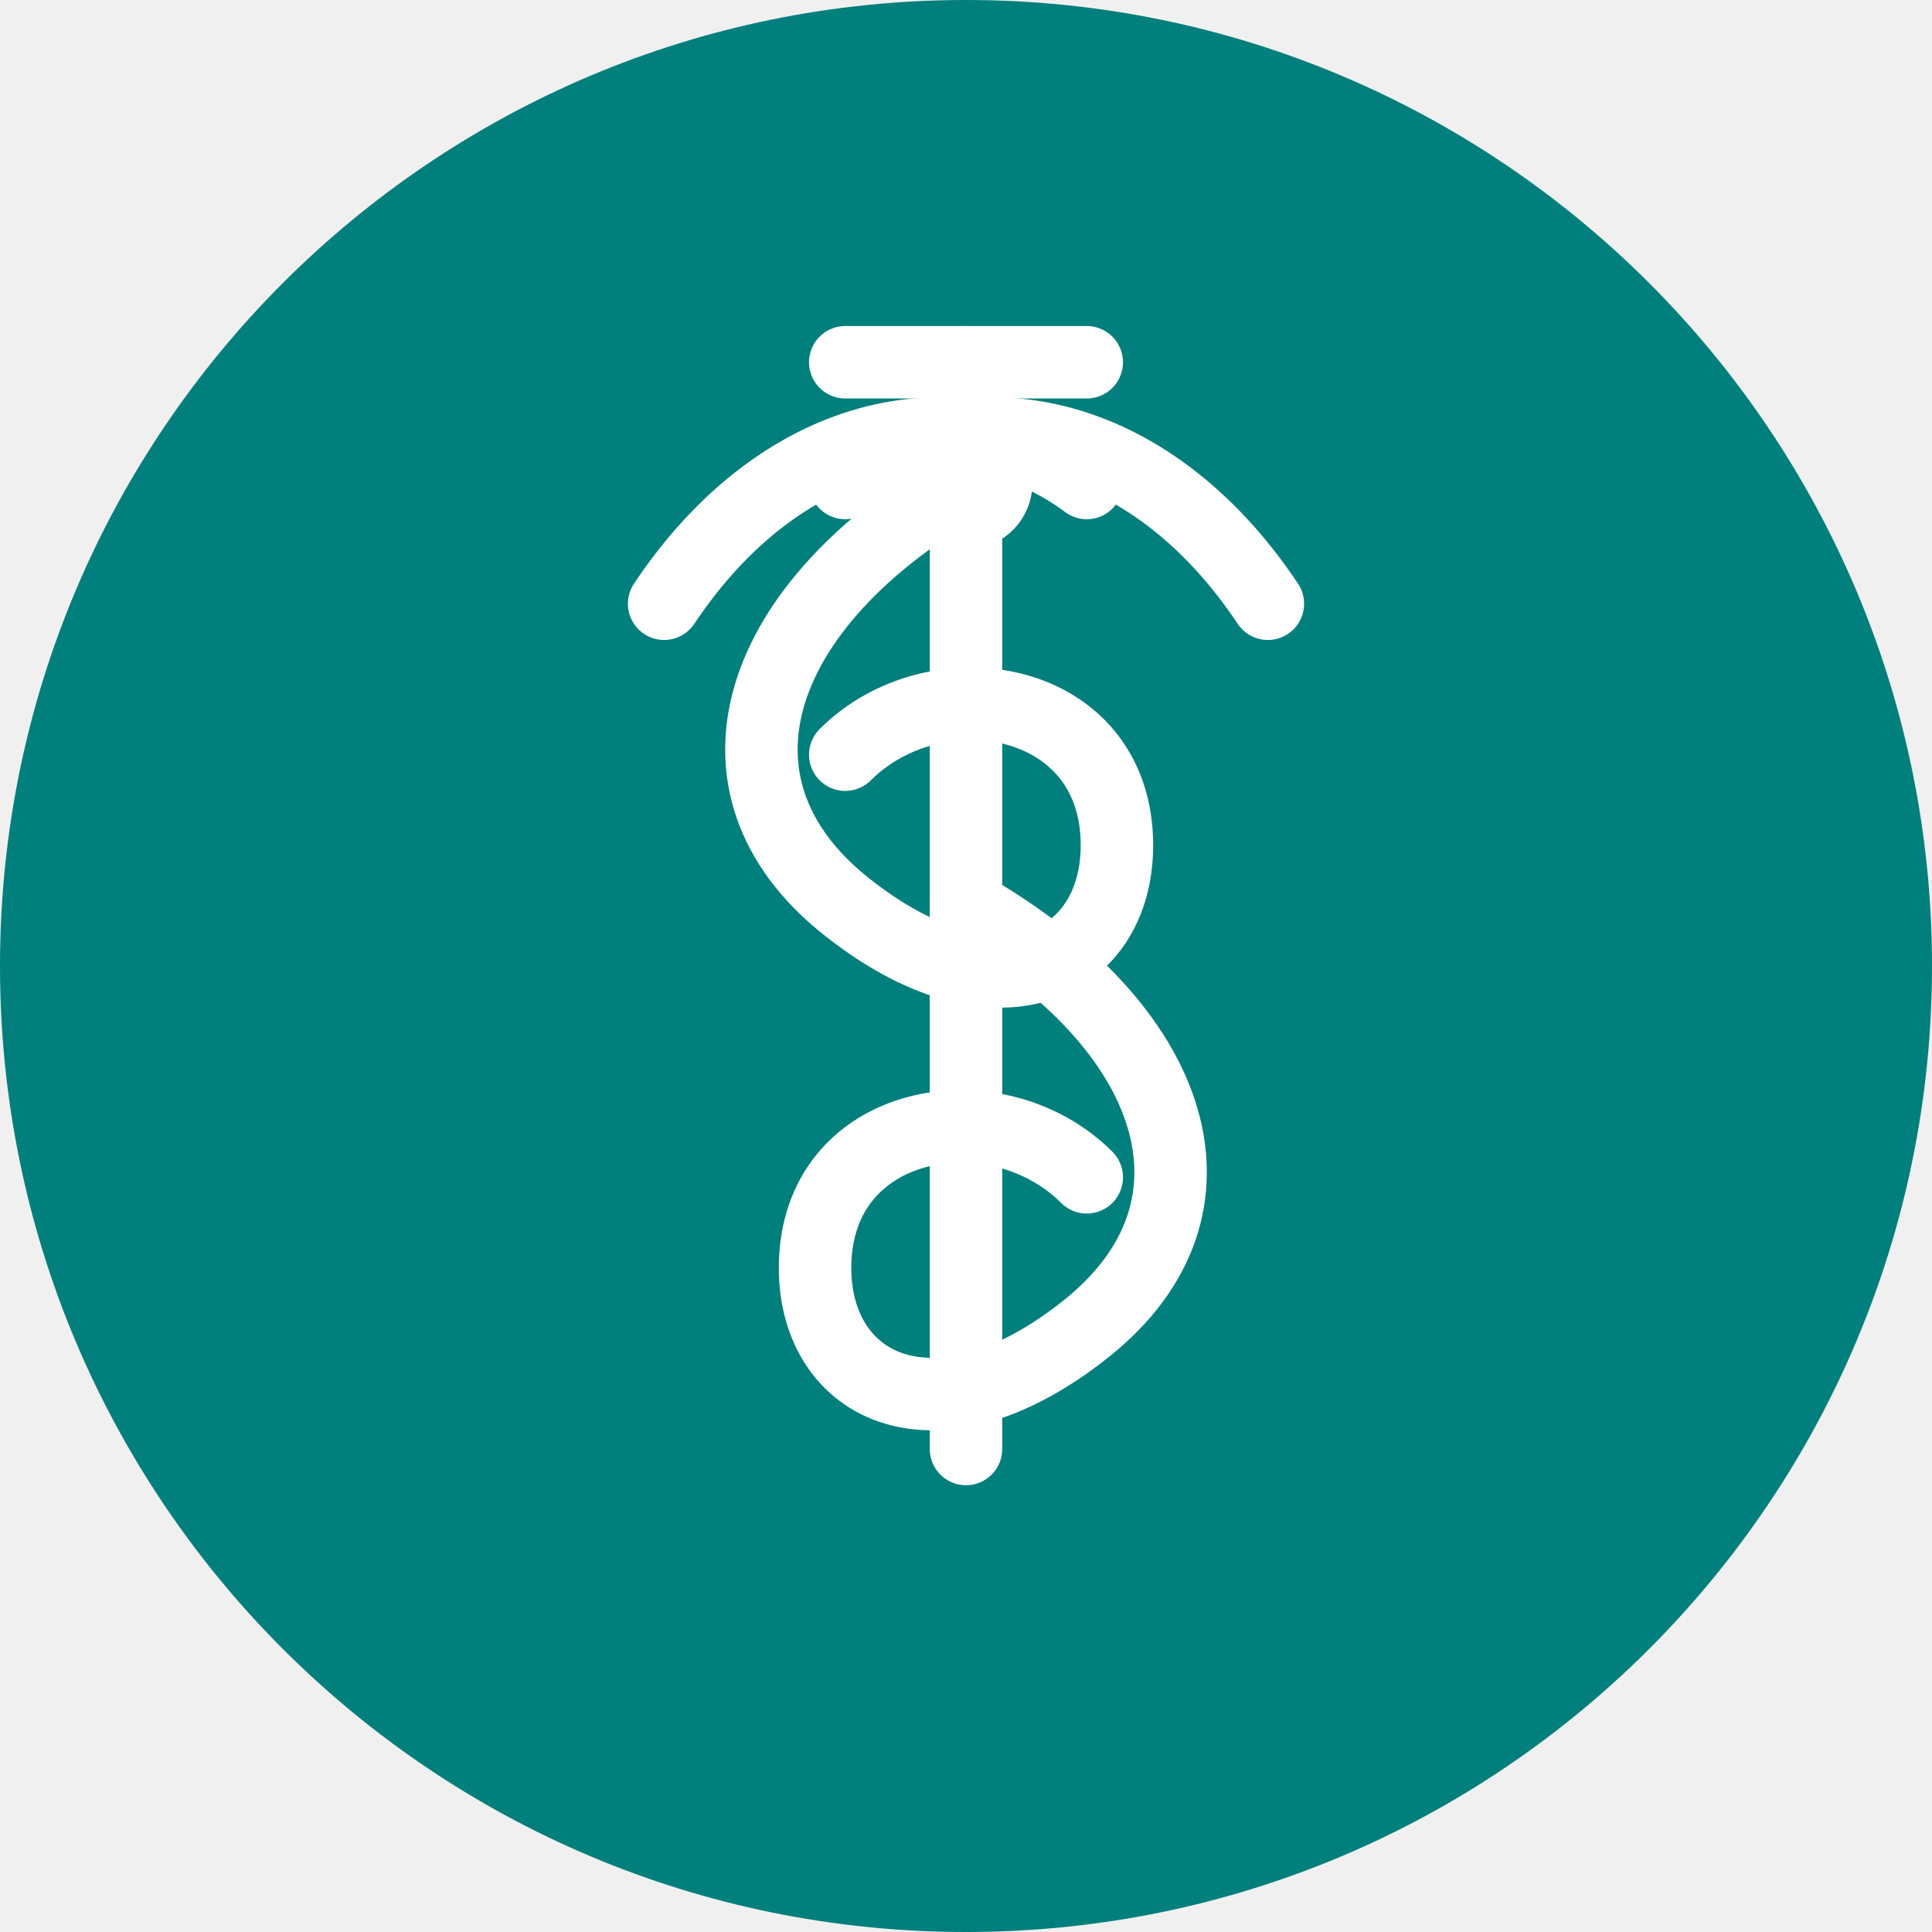
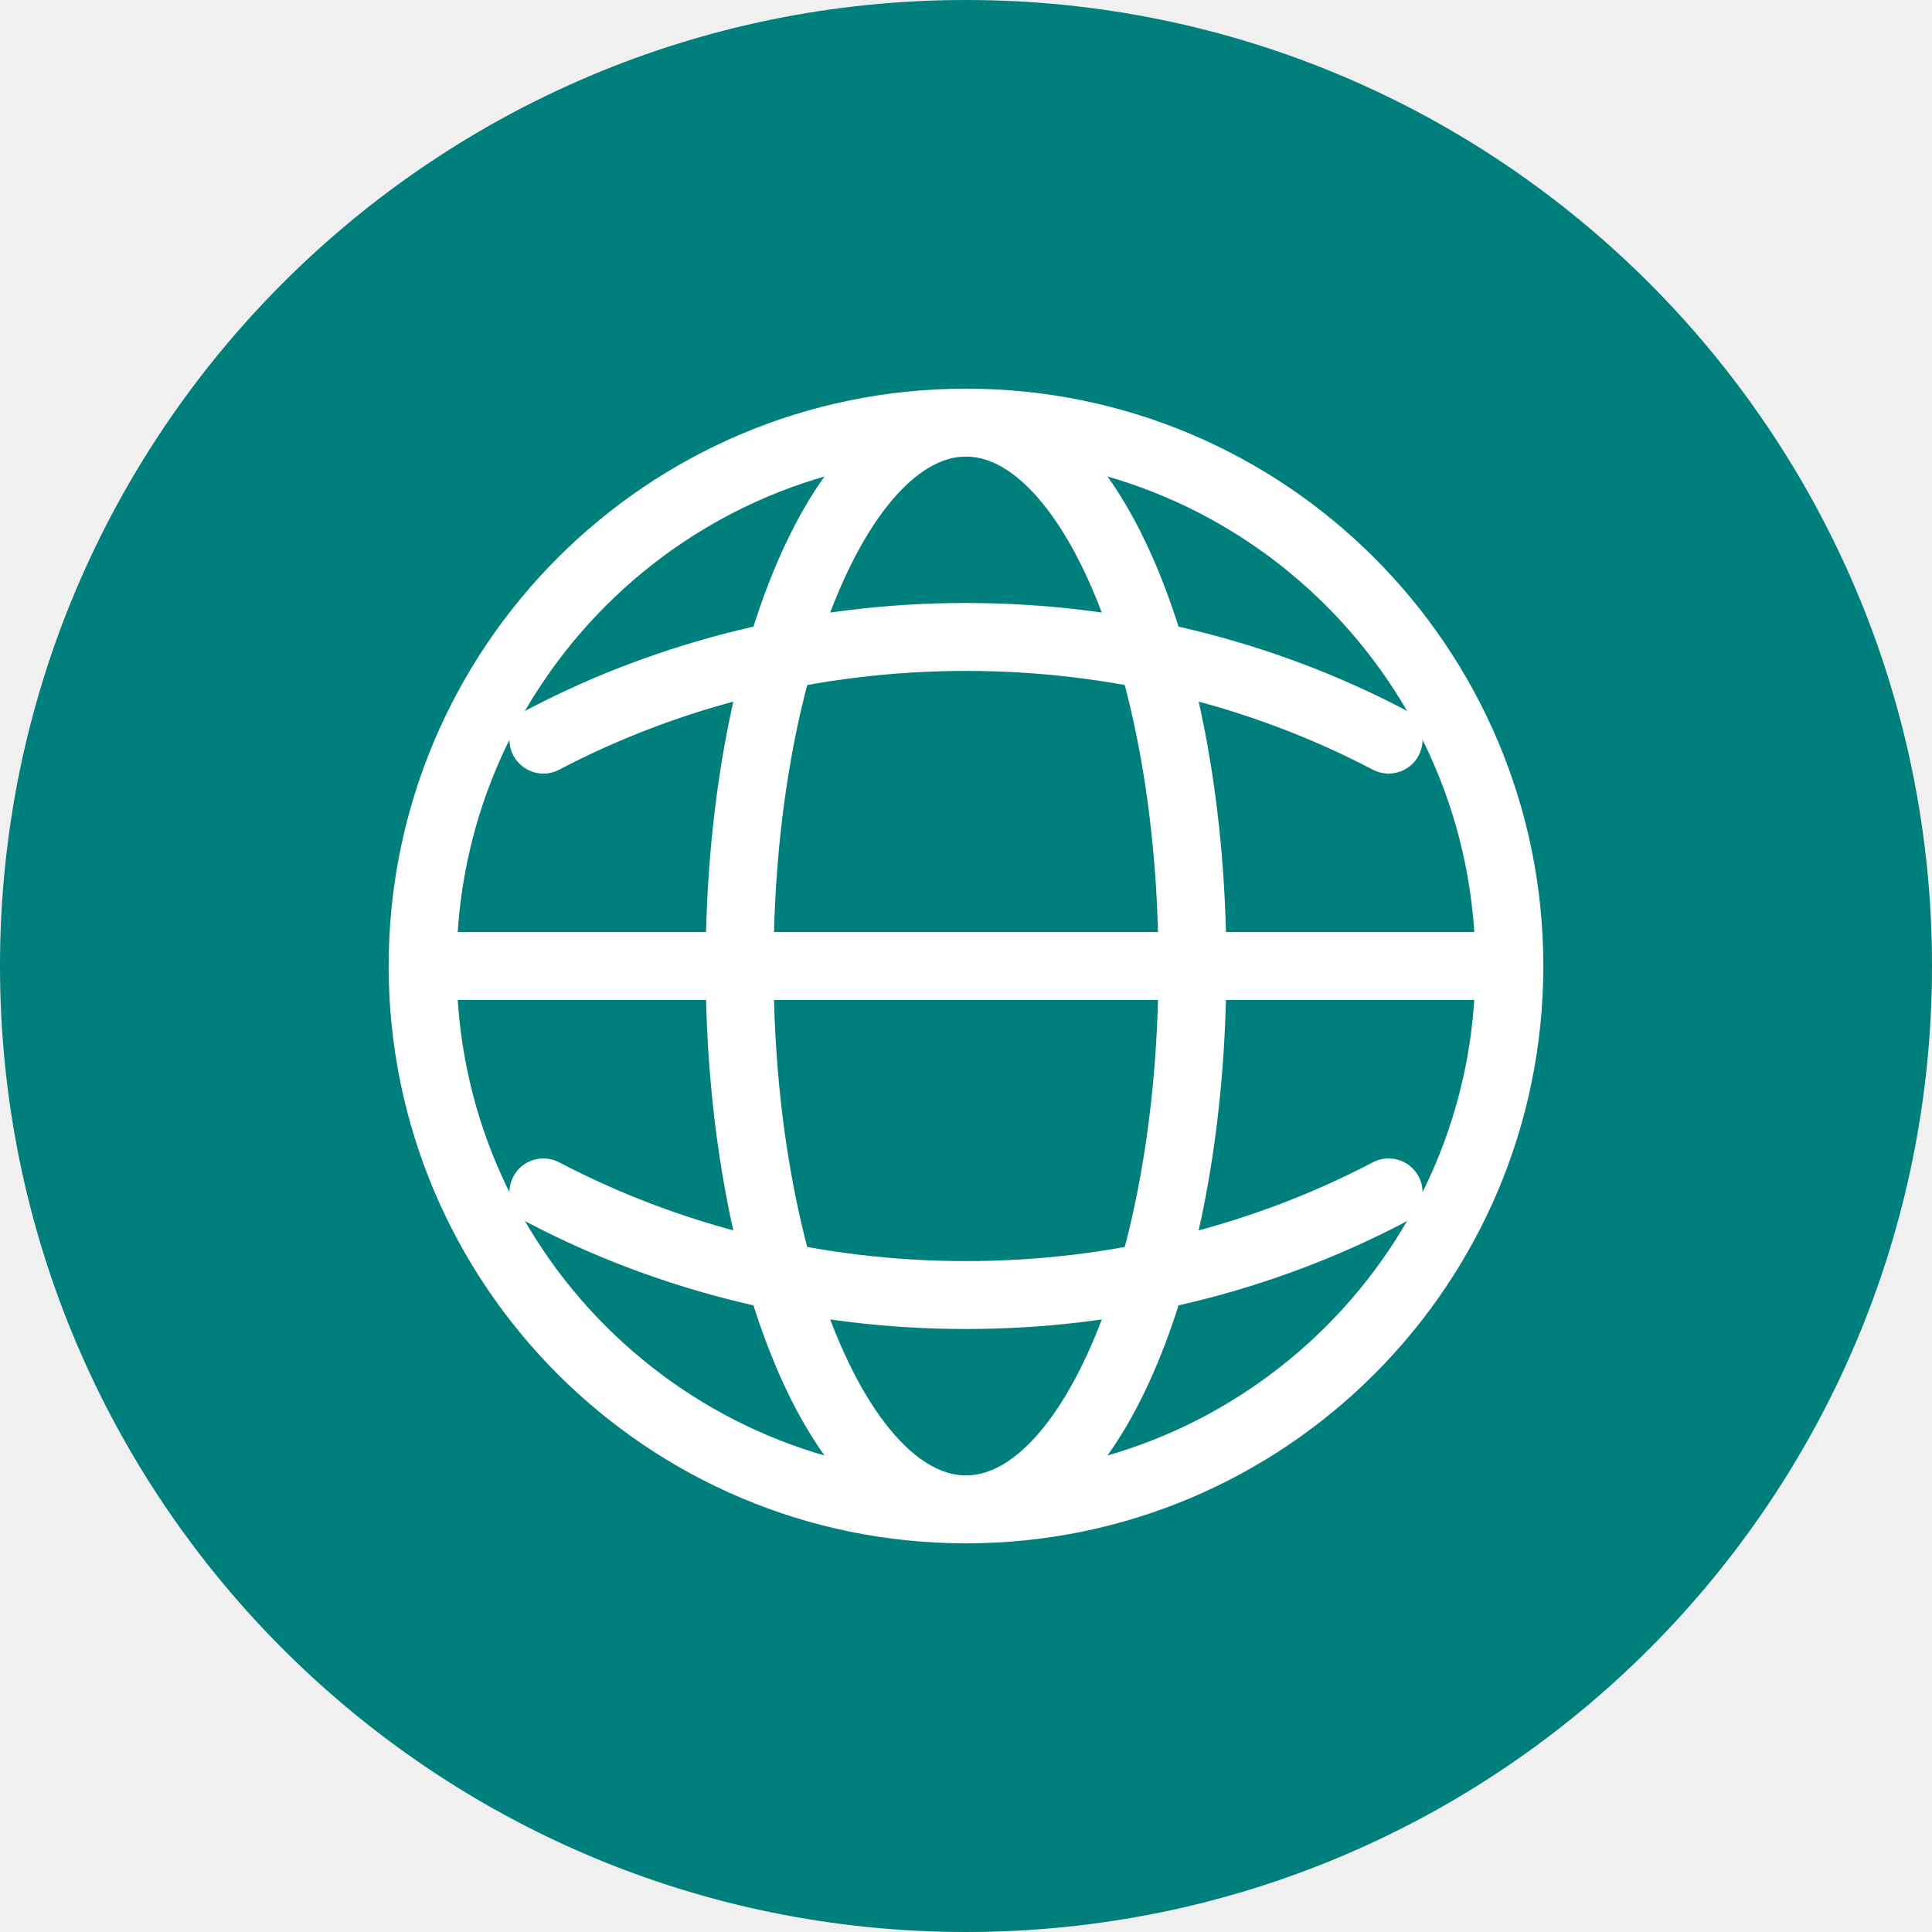
<svg xmlns="http://www.w3.org/2000/svg" viewBox="0 0 64 64" role="img" aria-label="HCS">
  <circle cx="32" cy="32" r="32" fill="#007f7c" />
-   <g fill="none" stroke="#fff" stroke-width="2.4" stroke-linecap="round" stroke-linejoin="round">
-     <path d="M32 12v36" />
-     <path d="M28 12h8" />
-     <path d="M32 16c-7 4-9 10-4 14 5 4 9 2 9-2 0-5-6-6-9-3" />
-     <path d="M32 30c7 4 9 10 4 14-5 4-9 2-9-2 0-5 6-6 9-3" />
-     <path d="M22 20c4-6 10-7 14-4" />
-     <path d="M42 20c-4-6-10-7-14-4" />
+   <g fill="none" stroke="#ffffff" stroke-width="2.25" stroke-linecap="round" stroke-linejoin="round">
+     <circle cx="32" cy="32" r="18" />
+     <ellipse cx="32" cy="32" rx="7.5" ry="18" />
+     <path d="M14 32h36" />
+     <path d="M18 24.5c4.2-2.2 9-3.4 14-3.4s9.8 1.2 14 3.4" />
+     <path d="M18 39.5c4.2 2.2 9 3.4 14 3.4s9.8-1.2 14-3.4" />
  </g>
-   <circle cx="32" cy="16" r="2.2" fill="#fff" />
</svg>
